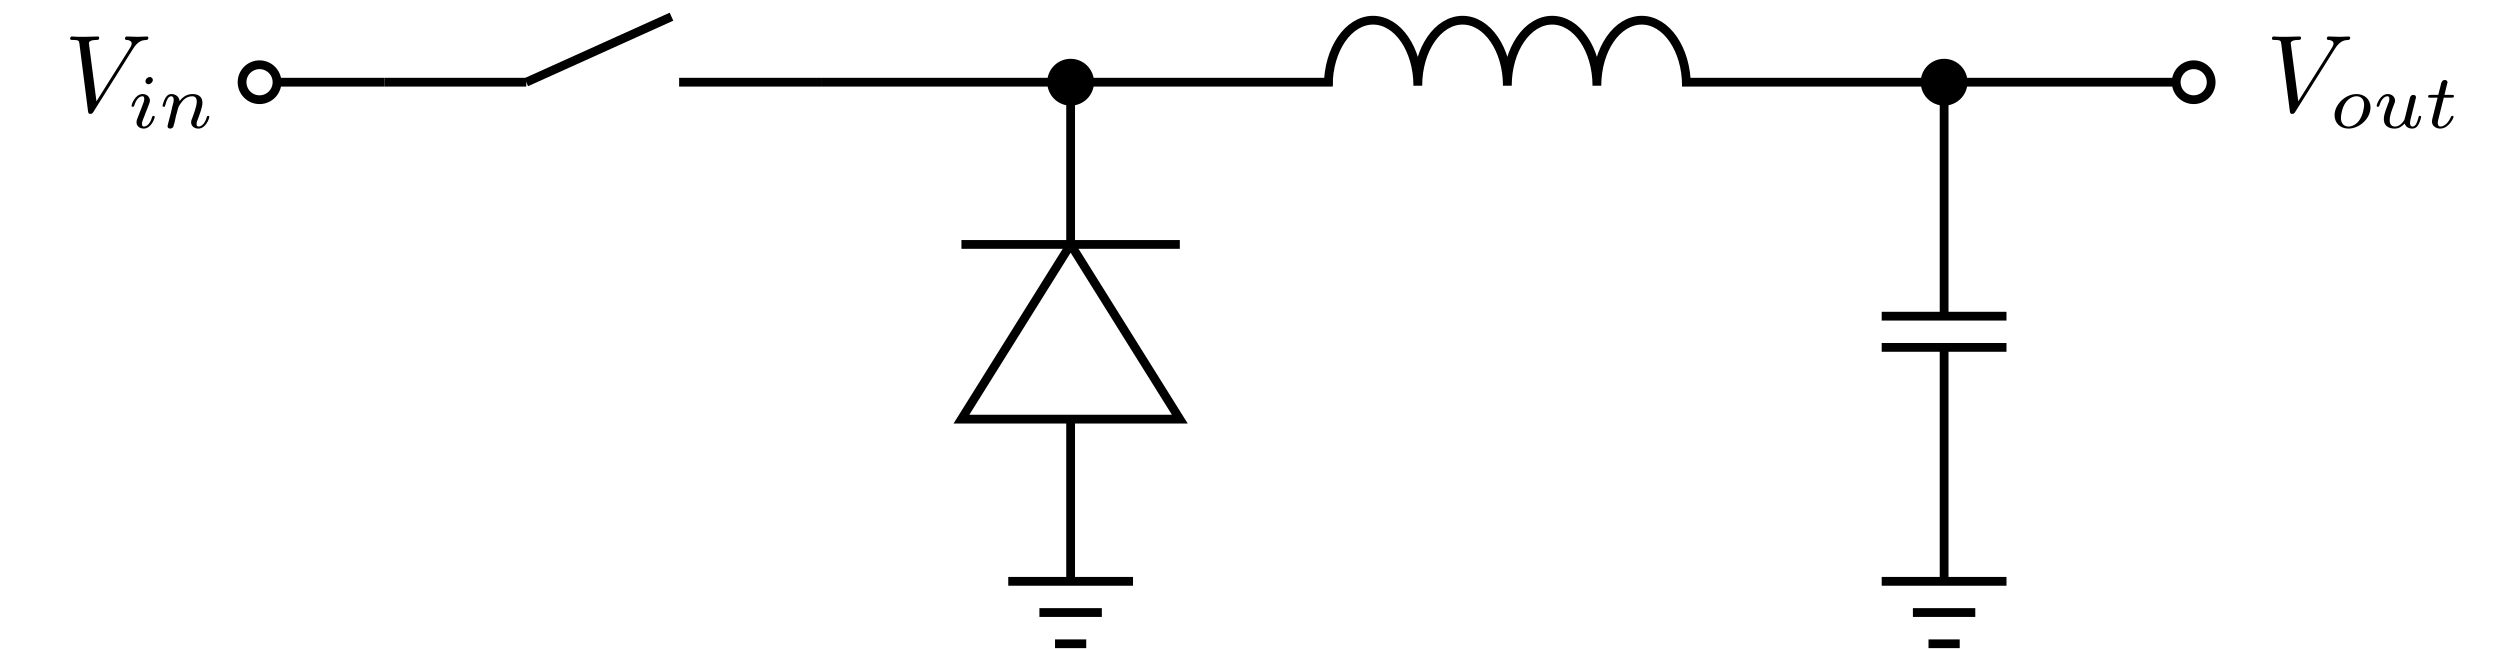
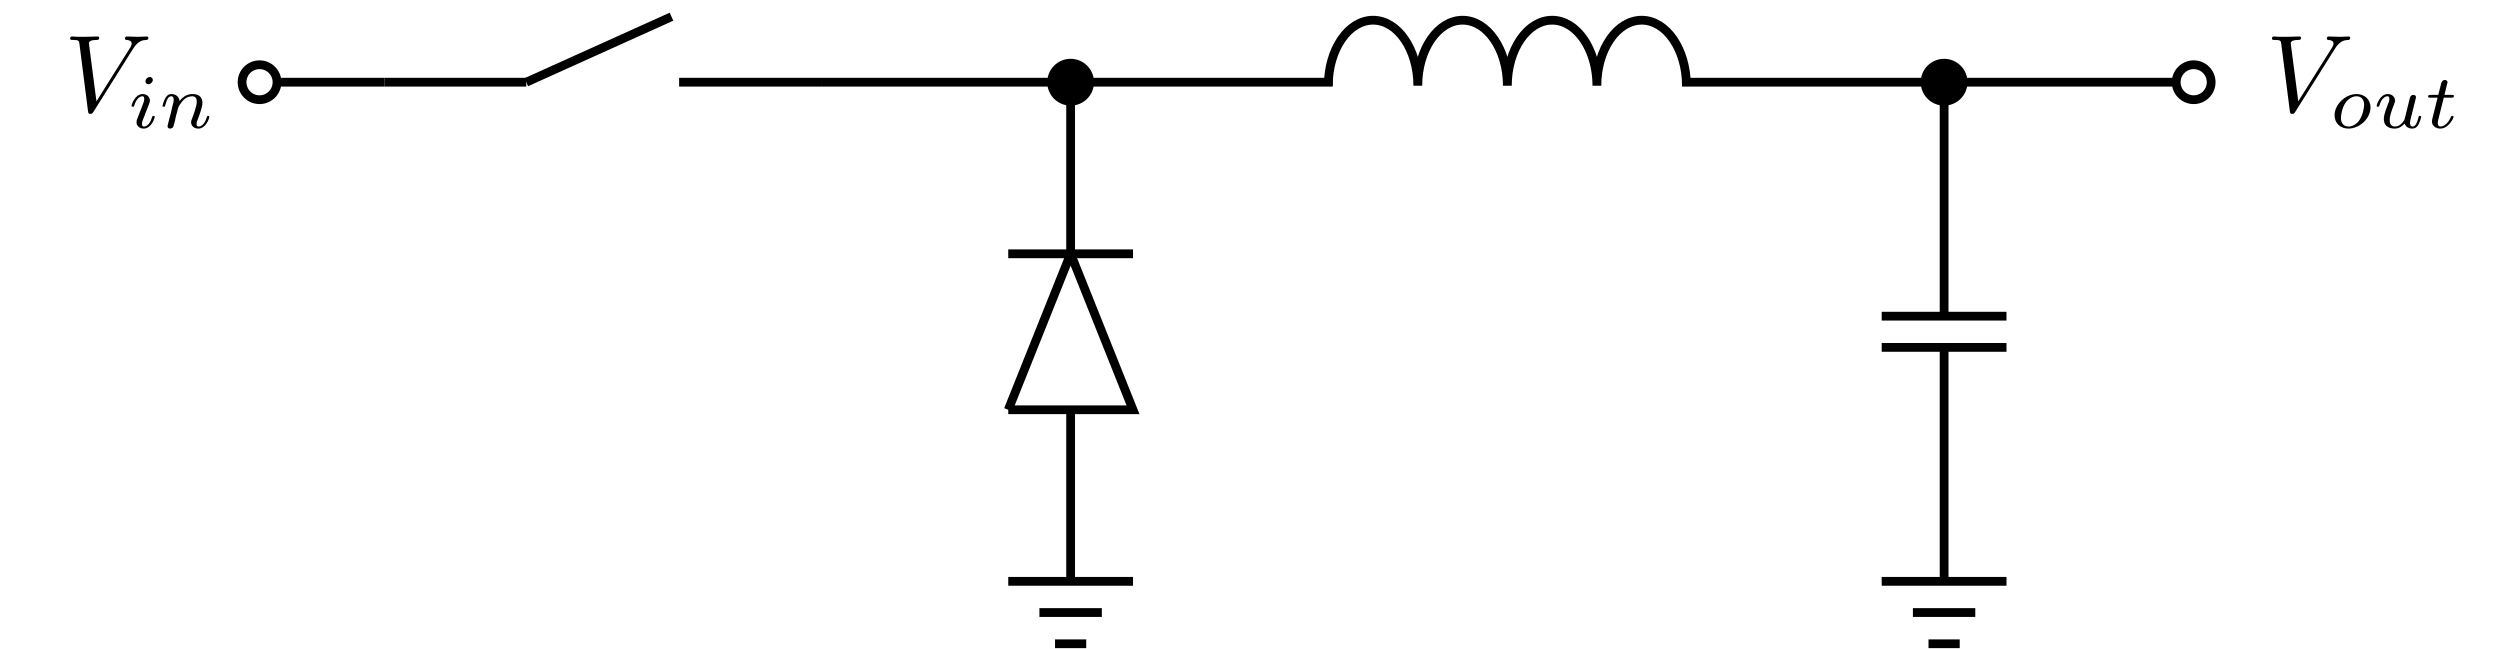
<svg xmlns="http://www.w3.org/2000/svg" xmlns:xlink="http://www.w3.org/1999/xlink" width="227.168pt" height="58.894pt" viewBox="0 0 227.168 58.894">
  <defs>
    <g>
      <g id="glyph-0-0">
        <path d="M 6.266 -5.672 C 6.75 -6.453 7.172 -6.484 7.531 -6.5 C 7.656 -6.516 7.672 -6.672 7.672 -6.688 C 7.672 -6.766 7.609 -6.812 7.531 -6.812 C 7.281 -6.812 6.984 -6.781 6.719 -6.781 C 6.391 -6.781 6.047 -6.812 5.734 -6.812 C 5.672 -6.812 5.547 -6.812 5.547 -6.625 C 5.547 -6.516 5.625 -6.5 5.703 -6.5 C 5.969 -6.484 6.156 -6.375 6.156 -6.172 C 6.156 -6.016 6.016 -5.797 6.016 -5.797 L 2.953 -0.922 L 2.266 -6.203 C 2.266 -6.375 2.5 -6.5 2.953 -6.5 C 3.094 -6.5 3.203 -6.5 3.203 -6.703 C 3.203 -6.781 3.125 -6.812 3.078 -6.812 C 2.672 -6.812 2.25 -6.781 1.828 -6.781 C 1.656 -6.781 1.469 -6.781 1.281 -6.781 C 1.109 -6.781 0.922 -6.812 0.75 -6.812 C 0.672 -6.812 0.562 -6.812 0.562 -6.625 C 0.562 -6.5 0.641 -6.5 0.812 -6.5 C 1.359 -6.5 1.375 -6.406 1.406 -6.156 L 2.188 -0.016 C 2.219 0.188 2.266 0.219 2.391 0.219 C 2.547 0.219 2.594 0.172 2.672 0.047 Z M 6.266 -5.672 " />
      </g>
      <g id="glyph-1-0">
        <path d="M 2.266 -4.359 C 2.266 -4.469 2.172 -4.625 1.984 -4.625 C 1.797 -4.625 1.594 -4.438 1.594 -4.234 C 1.594 -4.125 1.672 -3.969 1.875 -3.969 C 2.062 -3.969 2.266 -4.172 2.266 -4.359 Z M 0.844 -0.812 C 0.812 -0.719 0.781 -0.641 0.781 -0.516 C 0.781 -0.188 1.047 0.062 1.438 0.062 C 2.125 0.062 2.438 -0.891 2.438 -1 C 2.438 -1.094 2.344 -1.094 2.328 -1.094 C 2.234 -1.094 2.219 -1.047 2.188 -0.969 C 2.031 -0.406 1.734 -0.125 1.453 -0.125 C 1.312 -0.125 1.281 -0.219 1.281 -0.375 C 1.281 -0.531 1.328 -0.656 1.391 -0.812 C 1.469 -1 1.547 -1.188 1.609 -1.375 C 1.672 -1.547 1.938 -2.172 1.953 -2.266 C 1.984 -2.328 2 -2.406 2 -2.484 C 2 -2.812 1.719 -3.078 1.344 -3.078 C 0.641 -3.078 0.328 -2.125 0.328 -2 C 0.328 -1.922 0.422 -1.922 0.453 -1.922 C 0.547 -1.922 0.547 -1.953 0.578 -2.031 C 0.75 -2.625 1.062 -2.875 1.312 -2.875 C 1.422 -2.875 1.484 -2.828 1.484 -2.641 C 1.484 -2.469 1.453 -2.375 1.281 -1.938 Z M 0.844 -0.812 " />
      </g>
      <g id="glyph-1-1">
        <path d="M 0.844 -0.438 C 0.828 -0.344 0.781 -0.172 0.781 -0.156 C 0.781 0 0.906 0.062 1.016 0.062 C 1.141 0.062 1.25 -0.016 1.297 -0.078 C 1.328 -0.141 1.375 -0.375 1.422 -0.516 C 1.453 -0.641 1.531 -0.969 1.562 -1.141 C 1.609 -1.297 1.656 -1.453 1.688 -1.609 C 1.766 -1.891 1.781 -1.953 1.984 -2.234 C 2.172 -2.516 2.5 -2.875 3.031 -2.875 C 3.422 -2.875 3.438 -2.516 3.438 -2.391 C 3.438 -1.969 3.141 -1.203 3.031 -0.906 C 2.953 -0.703 2.922 -0.641 2.922 -0.531 C 2.922 -0.156 3.219 0.062 3.578 0.062 C 4.281 0.062 4.578 -0.891 4.578 -1 C 4.578 -1.094 4.5 -1.094 4.469 -1.094 C 4.375 -1.094 4.375 -1.047 4.344 -0.969 C 4.188 -0.406 3.875 -0.125 3.609 -0.125 C 3.453 -0.125 3.422 -0.219 3.422 -0.375 C 3.422 -0.531 3.469 -0.625 3.594 -0.938 C 3.672 -1.156 3.953 -1.891 3.953 -2.281 C 3.953 -2.953 3.422 -3.078 3.047 -3.078 C 2.469 -3.078 2.078 -2.719 1.875 -2.438 C 1.828 -2.922 1.422 -3.078 1.125 -3.078 C 0.828 -3.078 0.672 -2.859 0.578 -2.703 C 0.422 -2.438 0.328 -2.047 0.328 -2 C 0.328 -1.922 0.422 -1.922 0.453 -1.922 C 0.547 -1.922 0.547 -1.938 0.594 -2.125 C 0.703 -2.531 0.844 -2.875 1.109 -2.875 C 1.297 -2.875 1.344 -2.719 1.344 -2.531 C 1.344 -2.406 1.281 -2.141 1.219 -1.953 C 1.172 -1.766 1.109 -1.484 1.078 -1.328 Z M 0.844 -0.438 " />
      </g>
      <g id="glyph-1-2">
        <path d="M 3.703 -1.859 C 3.703 -2.625 3.125 -3.078 2.438 -3.078 C 1.406 -3.078 0.438 -2.109 0.438 -1.156 C 0.438 -0.453 0.938 0.062 1.703 0.062 C 2.703 0.062 3.703 -0.844 3.703 -1.859 Z M 1.703 -0.125 C 1.359 -0.125 1.016 -0.344 1.016 -0.906 C 1.016 -1.188 1.141 -1.875 1.422 -2.266 C 1.719 -2.703 2.125 -2.875 2.438 -2.875 C 2.812 -2.875 3.125 -2.625 3.125 -2.109 C 3.125 -1.938 3.047 -1.25 2.734 -0.766 C 2.469 -0.344 2.062 -0.125 1.703 -0.125 Z M 1.703 -0.125 " />
      </g>
      <g id="glyph-1-3">
        <path d="M 2.953 -1.125 C 2.906 -0.984 2.844 -0.719 2.844 -0.719 C 2.703 -0.5 2.422 -0.125 2 -0.125 C 1.516 -0.125 1.516 -0.578 1.516 -0.703 C 1.516 -1.109 1.703 -1.609 1.906 -2.125 C 1.953 -2.266 2 -2.359 2 -2.469 C 2 -2.844 1.688 -3.078 1.344 -3.078 C 0.641 -3.078 0.328 -2.125 0.328 -2 C 0.328 -1.922 0.422 -1.922 0.453 -1.922 C 0.547 -1.922 0.547 -1.953 0.578 -2.031 C 0.734 -2.594 1.047 -2.875 1.312 -2.875 C 1.438 -2.875 1.484 -2.797 1.484 -2.641 C 1.484 -2.469 1.438 -2.328 1.359 -2.172 C 0.984 -1.203 0.984 -1 0.984 -0.812 C 0.984 -0.703 0.984 -0.375 1.25 -0.156 C 1.453 0.016 1.719 0.062 1.969 0.062 C 2.406 0.062 2.641 -0.172 2.875 -0.391 C 3.031 0.062 3.484 0.062 3.578 0.062 C 3.812 0.062 4 -0.062 4.125 -0.297 C 4.281 -0.578 4.375 -0.969 4.375 -1 C 4.375 -1.094 4.281 -1.094 4.266 -1.094 C 4.156 -1.094 4.156 -1.062 4.109 -0.875 C 4.016 -0.547 3.891 -0.125 3.594 -0.125 C 3.422 -0.125 3.359 -0.281 3.359 -0.469 C 3.359 -0.578 3.422 -0.844 3.469 -1.016 C 3.516 -1.203 3.594 -1.484 3.625 -1.641 L 3.781 -2.266 C 3.828 -2.438 3.906 -2.75 3.906 -2.781 C 3.906 -2.922 3.797 -3 3.672 -3 C 3.422 -3 3.359 -2.797 3.312 -2.578 Z M 2.953 -1.125 " />
      </g>
      <g id="glyph-1-4">
        <path d="M 1.719 -2.75 L 2.422 -2.75 C 2.562 -2.75 2.641 -2.75 2.641 -2.906 C 2.641 -3 2.562 -3 2.438 -3 L 1.781 -3 L 2.031 -4.031 C 2.047 -4.062 2.062 -4.109 2.062 -4.125 C 2.062 -4.266 1.953 -4.359 1.812 -4.359 C 1.641 -4.359 1.547 -4.234 1.484 -4.062 C 1.438 -3.875 1.531 -4.219 1.219 -3 L 0.516 -3 C 0.391 -3 0.297 -3 0.297 -2.844 C 0.297 -2.75 0.375 -2.75 0.5 -2.75 L 1.156 -2.75 L 0.75 -1.109 C 0.703 -0.938 0.641 -0.688 0.641 -0.594 C 0.641 -0.188 1 0.062 1.391 0.062 C 2.172 0.062 2.609 -0.906 2.609 -1 C 2.609 -1.094 2.516 -1.094 2.5 -1.094 C 2.406 -1.094 2.406 -1.078 2.344 -0.953 C 2.156 -0.516 1.797 -0.125 1.422 -0.125 C 1.266 -0.125 1.172 -0.219 1.172 -0.469 C 1.172 -0.531 1.203 -0.688 1.219 -0.75 Z M 1.719 -2.75 " />
      </g>
    </g>
    <clipPath id="clip-0">
+       <path clip-rule="nonzero" d="M 80 0 L 115 0 L 115 58.895 L 80 58.895 Z M 80 0 " />
+     </clipPath>
+     <clipPath id="clip-1">
      <path clip-rule="nonzero" d="M 91 52 L 104 52 L 104 58.895 L 91 58.895 Z M 91 52 " />
    </clipPath>
-     <clipPath id="clip-1">
+     <clipPath id="clip-2">
      <path clip-rule="nonzero" d="M 170 52 L 183 52 L 183 58.895 L 170 58.895 Z M 170 52 " />
    </clipPath>
  </defs>
  <path fill="none" stroke-width="0.797" stroke-linecap="butt" stroke-linejoin="miter" stroke="rgb(0%, 0%, 0%)" stroke-opacity="1" stroke-miterlimit="10" d="M -0.001 90.711 L 5.671 90.711 M 5.671 90.711 L 11.339 90.711 " transform="matrix(1, 0, 0, -1, 23.583, 98.18)" />
  <g fill="rgb(0%, 0%, 0%)" fill-opacity="1">
    <use xlink:href="#glyph-0-0" x="5.811" y="10.128" />
  </g>
  <g fill="rgb(0%, 0%, 0%)" fill-opacity="1">
    <use xlink:href="#glyph-1-0" x="11.623" y="11.623" />
    <use xlink:href="#glyph-1-1" x="14.442" y="11.623" />
  </g>
  <path fill-rule="nonzero" fill="rgb(100%, 100%, 100%)" fill-opacity="1" stroke-width="0.797" stroke-linecap="butt" stroke-linejoin="miter" stroke="rgb(0%, 0%, 0%)" stroke-opacity="1" stroke-miterlimit="10" d="M 1.589 90.711 C 1.589 91.586 0.878 92.297 -0.001 92.297 C -0.876 92.297 -1.587 91.586 -1.587 90.711 C -1.587 89.832 -0.876 89.121 -0.001 89.121 C 0.878 89.121 1.589 89.832 1.589 90.711 Z M 1.589 90.711 " transform="matrix(1, 0, 0, -1, 23.583, 98.18)" />
  <path fill="none" stroke-width="0.797" stroke-linecap="butt" stroke-linejoin="miter" stroke="rgb(0%, 0%, 0%)" stroke-opacity="1" stroke-miterlimit="10" d="M 11.339 90.711 L 24.237 90.711 M 38.128 90.711 L 51.022 90.711 " transform="matrix(1, 0, 0, -1, 23.583, 98.18)" />
  <path fill="none" stroke-width="0.797" stroke-linecap="butt" stroke-linejoin="miter" stroke="rgb(0%, 0%, 0%)" stroke-opacity="1" stroke-miterlimit="10" d="M 24.237 90.711 L 37.433 96.664 " transform="matrix(1, 0, 0, -1, 23.583, 98.18)" />
  <path fill="none" stroke-width="0.797" stroke-linecap="butt" stroke-linejoin="miter" stroke="rgb(0%, 0%, 0%)" stroke-opacity="1" stroke-miterlimit="10" d="M 51.022 90.711 L 73.702 90.711 " transform="matrix(1, 0, 0, -1, 23.583, 98.18)" />
  <path fill-rule="nonzero" fill="rgb(0%, 0%, 0%)" fill-opacity="1" d="M 99.41 7.469 C 99.41 6.297 98.457 5.344 97.285 5.344 C 96.109 5.344 95.16 6.297 95.16 7.469 C 95.16 8.645 96.109 9.598 97.285 9.598 C 98.457 9.598 99.41 8.645 99.41 7.469 Z M 99.41 7.469 " />
-   <path fill="none" stroke-width="0.797" stroke-linecap="butt" stroke-linejoin="miter" stroke="rgb(0%, 0%, 0%)" stroke-opacity="1" stroke-miterlimit="10" d="M 73.702 45.356 L 73.702 60.094 M 73.702 75.969 L 73.702 90.711 " transform="matrix(1, 0, 0, -1, 23.583, 98.18)" />
-   <path fill="none" stroke-width="0.797" stroke-linecap="butt" stroke-linejoin="miter" stroke="rgb(0%, 0%, 0%)" stroke-opacity="1" stroke-miterlimit="10" d="M 73.702 75.969 L 63.78 60.094 L 83.624 60.094 Z M 73.702 75.969 " transform="matrix(1, 0, 0, -1, 23.583, 98.18)" />
-   <path fill="none" stroke-width="0.797" stroke-linecap="butt" stroke-linejoin="miter" stroke="rgb(0%, 0%, 0%)" stroke-opacity="1" stroke-miterlimit="10" d="M 83.624 75.969 L 63.78 75.969 " transform="matrix(1, 0, 0, -1, 23.583, 98.18)" />
  <g clip-path="url(#clip-0)">
+     <path fill="none" stroke-width="0.797" stroke-linecap="butt" stroke-linejoin="miter" stroke="rgb(0%, 0%, 0%)" stroke-opacity="1" stroke-miterlimit="10" d="M 73.702 45.356 L 73.702 45.356 M 73.702 45.356 L 73.702 53.149 M 73.702 53.149 L 73.702 60.946 M 68.034 60.946 L 79.37 60.946 L 73.702 75.118 L 68.034 60.946 M 68.034 75.118 L 73.702 75.118 M 73.702 75.118 L 79.37 75.118 M 73.702 75.118 L 73.702 82.914 M 73.702 82.914 L 73.702 90.711 " transform="matrix(1, 0, 0, -1, 23.583, 98.18)" />
+   </g>
+   <g clip-path="url(#clip-1)">
    <path fill="none" stroke-width="0.797" stroke-linecap="butt" stroke-linejoin="miter" stroke="rgb(0%, 0%, 0%)" stroke-opacity="1" stroke-miterlimit="10" d="M 68.034 45.356 L 73.702 45.356 M 73.702 45.356 L 79.37 45.356 M 70.866 42.52 L 73.702 42.52 M 73.702 42.52 L 76.538 42.52 M 72.284 39.684 L 73.702 39.684 M 73.702 39.684 L 75.12 39.684 " transform="matrix(1, 0, 0, -1, 23.583, 98.18)" />
  </g>
  <path fill="none" stroke-width="0.797" stroke-linecap="butt" stroke-linejoin="miter" stroke="rgb(0%, 0%, 0%)" stroke-opacity="1" stroke-miterlimit="10" d="M 73.702 90.711 L 97.515 90.711 M 129.261 90.711 L 153.073 90.711 " transform="matrix(1, 0, 0, -1, 23.583, 98.18)" />
  <path fill="none" stroke-width="0.797" stroke-linecap="butt" stroke-linejoin="bevel" stroke="rgb(0%, 0%, 0%)" stroke-opacity="1" stroke-miterlimit="10" d="M 97.116 90.391 C 97.116 93.68 98.937 96.344 101.183 96.344 C 103.429 96.344 105.249 93.68 105.249 90.391 C 105.249 93.68 107.073 96.344 109.319 96.344 C 111.565 96.344 113.386 93.68 113.386 90.391 C 113.386 93.68 115.21 96.344 117.456 96.344 C 119.702 96.344 121.522 93.68 121.522 90.391 C 121.522 93.68 123.347 96.344 125.593 96.344 C 127.839 96.344 129.659 93.68 129.659 90.391 " transform="matrix(1, 0, 0, -1, 23.583, 98.18)" />
  <path fill-rule="nonzero" fill="rgb(0%, 0%, 0%)" fill-opacity="1" d="M 178.781 7.469 C 178.781 6.297 177.828 5.344 176.656 5.344 C 175.48 5.344 174.531 6.297 174.531 7.469 C 174.531 8.645 175.48 9.598 176.656 9.598 C 177.828 9.598 178.781 8.645 178.781 7.469 Z M 178.781 7.469 " />
  <path fill="none" stroke-width="0.797" stroke-linecap="butt" stroke-linejoin="miter" stroke="rgb(0%, 0%, 0%)" stroke-opacity="1" stroke-miterlimit="10" d="M 153.073 45.356 L 153.073 55.985 M 153.073 55.985 L 153.073 66.614 M 147.401 66.614 L 153.073 66.614 M 153.073 66.614 L 158.741 66.614 M 147.401 69.45 L 153.073 69.45 M 153.073 69.45 L 158.741 69.45 M 153.073 69.45 L 153.073 80.078 M 153.073 80.078 L 153.073 90.711 " transform="matrix(1, 0, 0, -1, 23.583, 98.18)" />
-   <g clip-path="url(#clip-1)">
+   <g clip-path="url(#clip-2)">
    <path fill="none" stroke-width="0.797" stroke-linecap="butt" stroke-linejoin="miter" stroke="rgb(0%, 0%, 0%)" stroke-opacity="1" stroke-miterlimit="10" d="M 147.401 45.356 L 153.073 45.356 M 153.073 45.356 L 158.741 45.356 M 150.237 42.52 L 153.073 42.52 M 153.073 42.52 L 155.905 42.52 M 151.655 39.684 L 153.073 39.684 M 153.073 39.684 L 154.491 39.684 " transform="matrix(1, 0, 0, -1, 23.583, 98.18)" />
  </g>
  <path fill="none" stroke-width="0.797" stroke-linecap="butt" stroke-linejoin="miter" stroke="rgb(0%, 0%, 0%)" stroke-opacity="1" stroke-miterlimit="10" d="M 153.073 90.711 L 164.413 90.711 M 164.413 90.711 L 175.749 90.711 " transform="matrix(1, 0, 0, -1, 23.583, 98.18)" />
  <path fill-rule="nonzero" fill="rgb(100%, 100%, 100%)" fill-opacity="1" stroke-width="0.797" stroke-linecap="butt" stroke-linejoin="miter" stroke="rgb(0%, 0%, 0%)" stroke-opacity="1" stroke-miterlimit="10" d="M 177.339 90.711 C 177.339 91.586 176.628 92.297 175.749 92.297 C 174.874 92.297 174.163 91.586 174.163 90.711 C 174.163 89.832 174.874 89.121 175.749 89.121 C 176.628 89.121 177.339 89.832 177.339 90.711 Z M 177.339 90.711 " transform="matrix(1, 0, 0, -1, 23.583, 98.18)" />
  <g fill="rgb(0%, 0%, 0%)" fill-opacity="1">
    <use xlink:href="#glyph-0-0" x="205.885" y="10.128" />
  </g>
  <g fill="rgb(0%, 0%, 0%)" fill-opacity="1">
    <use xlink:href="#glyph-1-2" x="211.697" y="11.623" />
    <use xlink:href="#glyph-1-3" x="215.63" y="11.623" />
    <use xlink:href="#glyph-1-4" x="220.34" y="11.623" />
  </g>
</svg>
